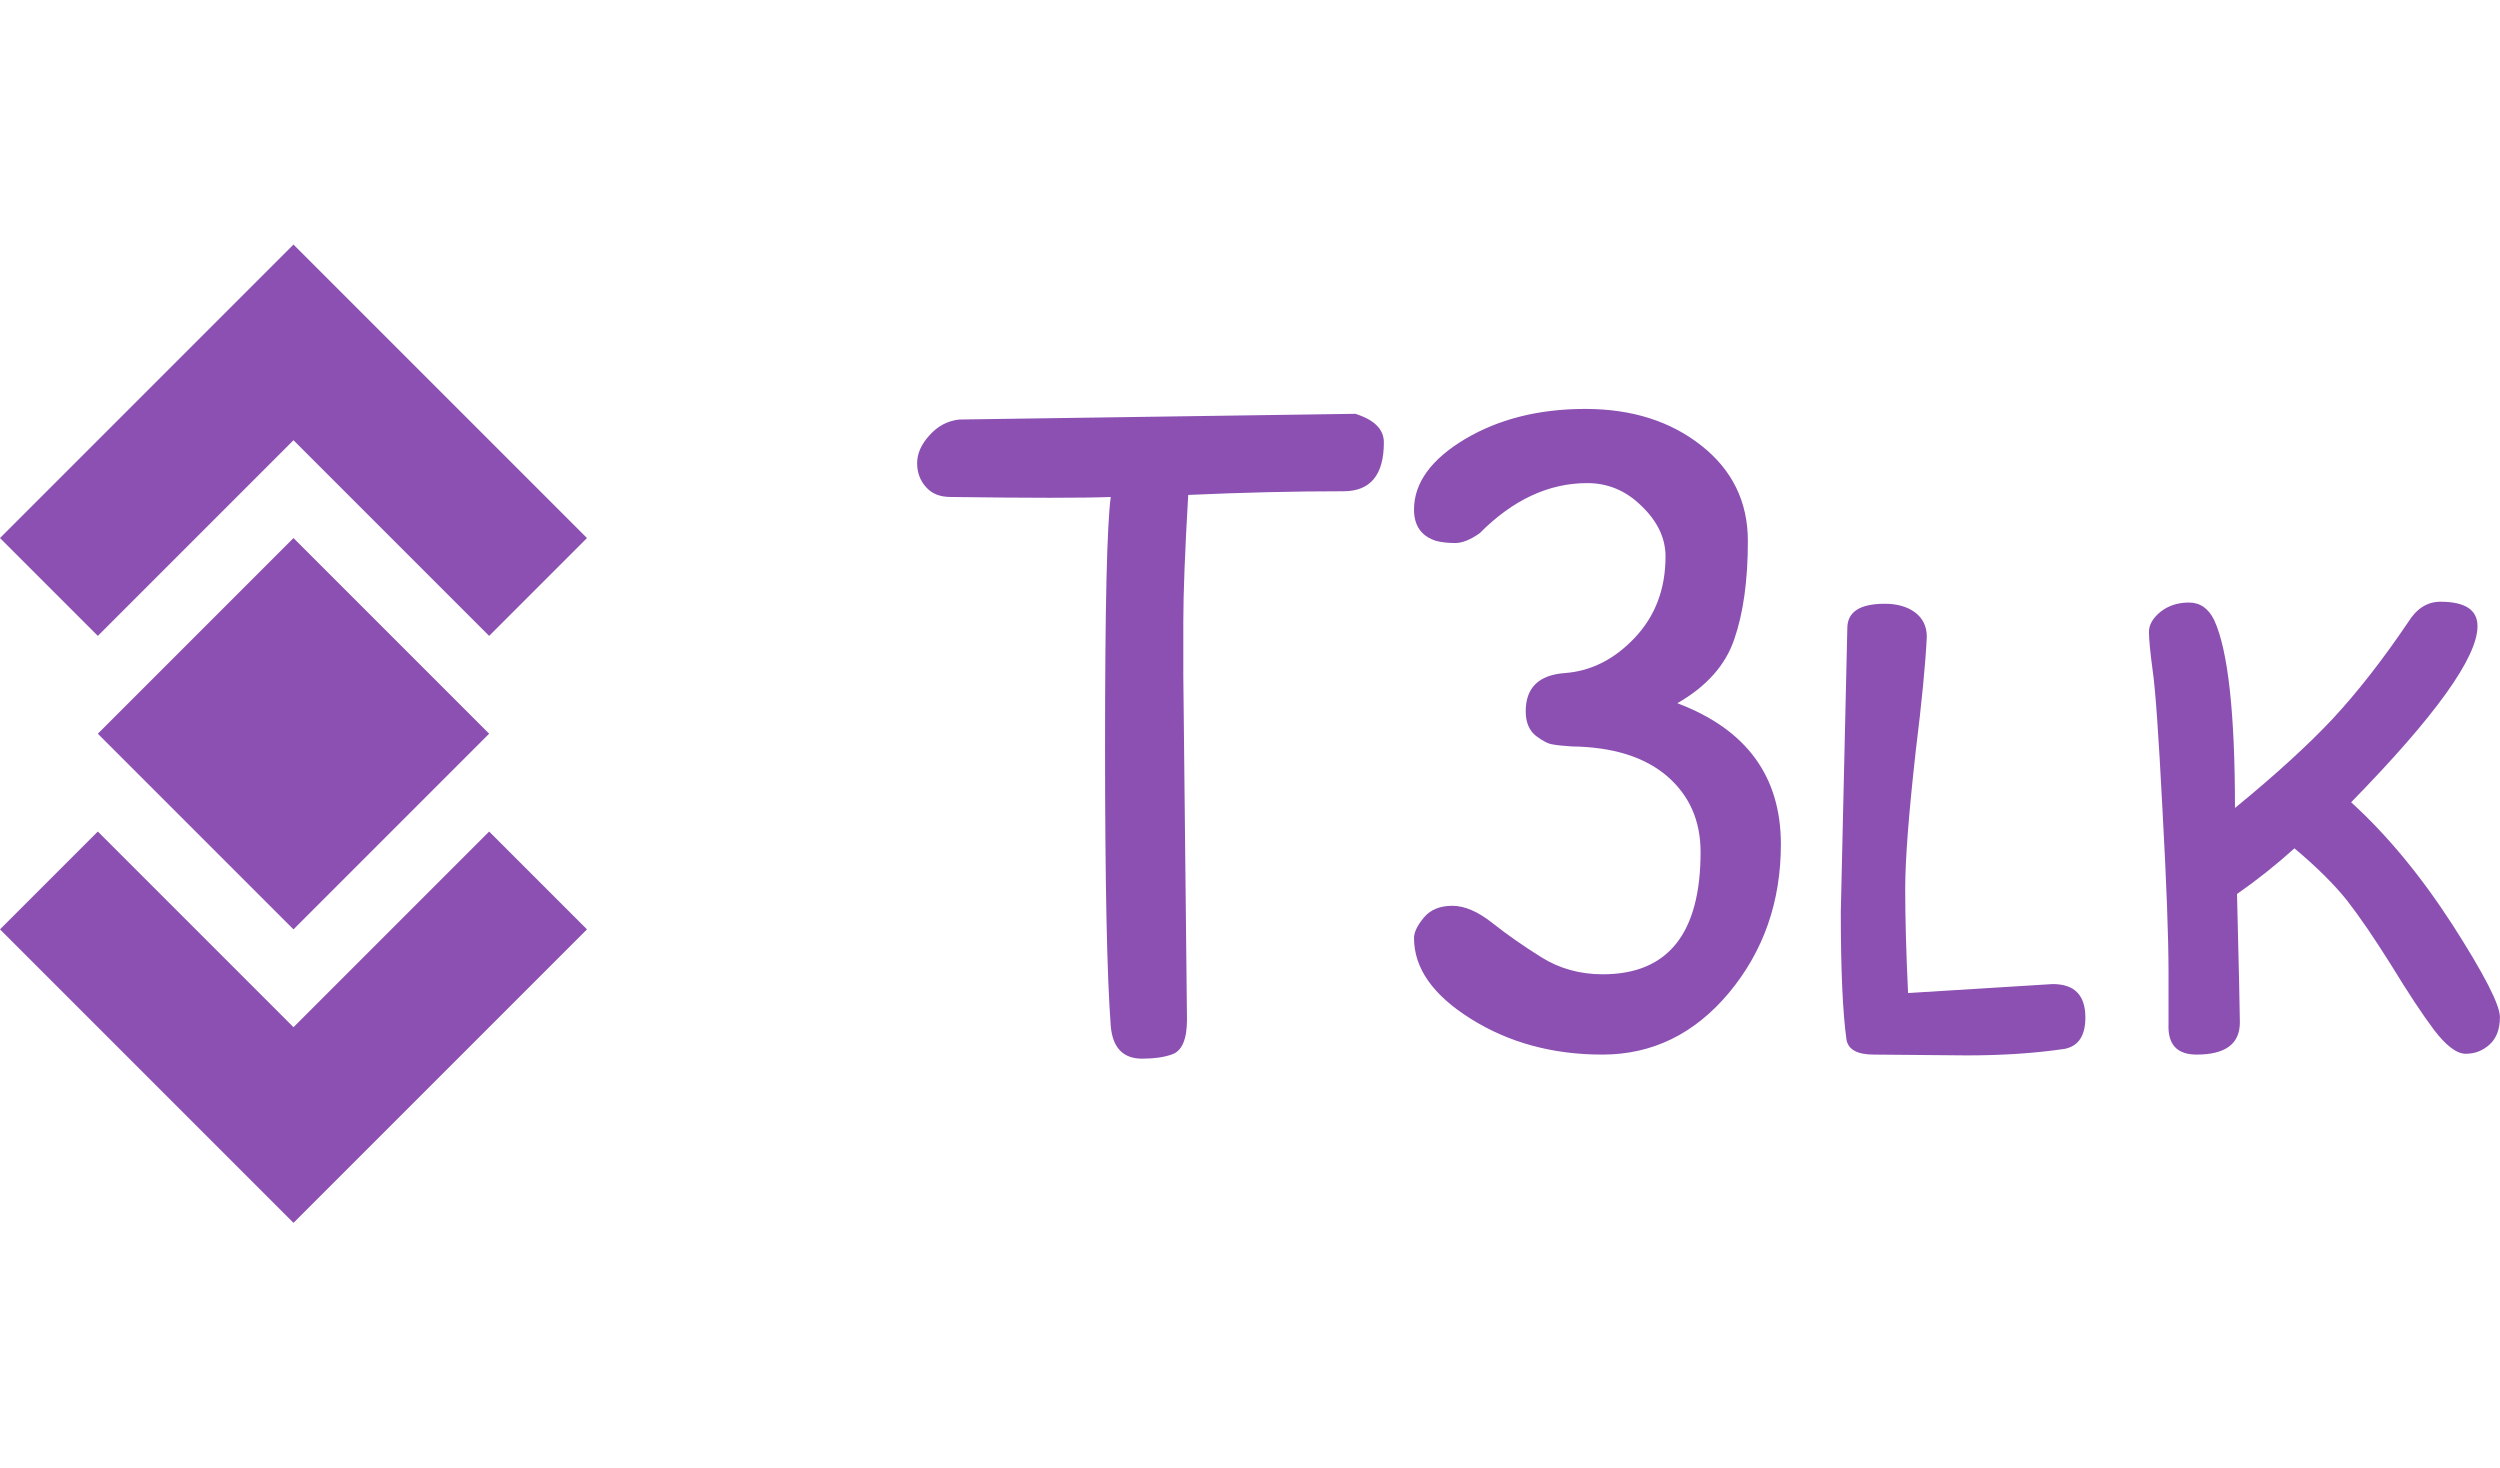
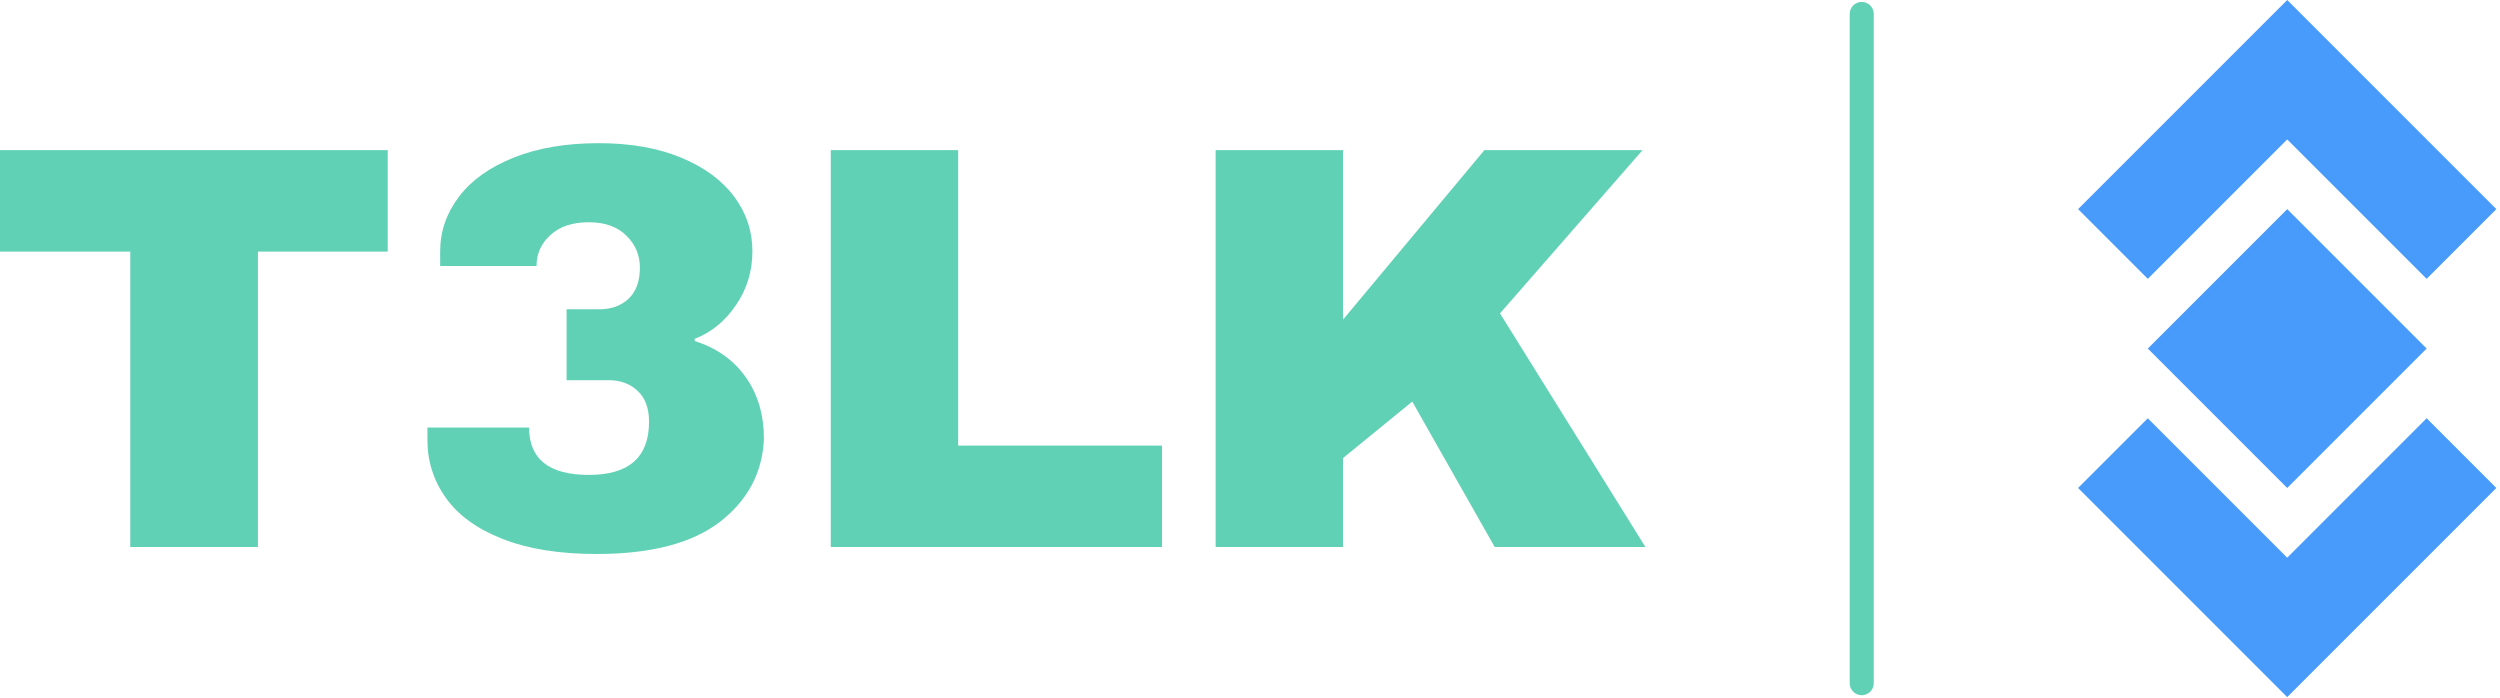
- <svg xmlns="http://www.w3.org/2000/svg" viewBox="0 0 61.332 36" width="61.332" height="36">
-   <g fill="#8b50b2" color="#8b50b2" transform="translate(0 6) scale(0.5)">
+ <svg xmlns="http://www.w3.org/2000/svg" viewBox="0 0 104 29" width="104" height="29">
+   <path fill="#61d1b6" fill-rule="nonzero" d="M16.13 4.51L10.73 4.51L10.73 16.80L5.42 16.80L5.42 4.51L0 4.51L0 0.29L16.13 0.29L16.13 4.51ZM24.91 0Q26.88 0 28.33 0.60Q29.78 1.20 30.54 2.22Q31.30 3.24 31.30 4.49L31.30 4.49Q31.30 5.74 30.62 6.73Q29.95 7.73 28.90 8.14L28.90 8.14L28.90 8.23Q30.26 8.66 31.02 9.73Q31.78 10.80 31.78 12.31L31.78 12.31Q31.68 14.42 29.94 15.76Q28.20 17.09 24.82 17.09L24.82 17.09Q22.49 17.09 20.90 16.46Q19.32 15.84 18.55 14.76Q17.78 13.68 17.78 12.34L17.78 12.34L17.78 11.83L22.01 11.83Q22.01 13.80 24.50 13.80L24.50 13.80Q27 13.80 27 11.59L27 11.59Q27 10.75 26.53 10.31Q26.06 9.86 25.32 9.86L25.32 9.86L23.57 9.86L23.57 6.91L24.94 6.91Q25.68 6.91 26.15 6.47Q26.62 6.02 26.62 5.18L26.62 5.18Q26.62 4.39 26.05 3.84Q25.49 3.29 24.50 3.29L24.50 3.29Q23.47 3.29 22.90 3.82Q22.32 4.34 22.32 5.11L22.32 5.11L18.31 5.11L18.31 4.51Q18.31 3.26 19.09 2.23Q19.87 1.20 21.37 0.60Q22.87 0 24.91 0L24.91 0ZM34.56 16.80L34.56 0.29L39.86 0.29L39.86 12.58L48.34 12.58L48.34 16.80L34.56 16.80ZM55.87 7.34L61.75 0.29L68.33 0.29L62.40 7.08L68.45 16.80L62.18 16.80L58.75 10.75L55.87 13.10L55.87 16.80L50.57 16.80L50.57 0.29L55.87 0.29L55.87 7.34Z" transform="translate(0, 5.956)" />
+   <line x1="77.448" y1="2%" x2="77.448" y2="98%" stroke="#61d1b6" stroke-linecap="round" />
+   <g fill="#489bfa" color="#489bfa" transform="translate(86.448 0) scale(0.6041667)">
    <svg width="29.0" height="48.0" x="0.0" y="0.0" viewBox="0 0 29 48">
      <path fill="currentColor" fill-rule="evenodd" d="M24 28.8l4.8 4.8L14.4 48 0 33.6l4.8-4.8 9.6 9.6 9.6-9.6zm-9.6-14.4L24 24l-9.6 9.6L4.8 24l9.6-9.6zm0-14.4l14.4 14.4-4.8 4.8-9.6-9.6-9.6 9.6L0 14.4 14.4 0z" />
    </svg>
  </g>
-   <path fill="#8b50b2" fill-rule="nonzero" d="M1.03 0.26L1.03 0.26L10.75 0.12Q11.45 0.34 11.45 0.82L11.45 0.82Q11.45 2.02 10.46 2.02L10.46 2.02Q8.66 2.02 6.65 2.11L6.65 2.11Q6.53 4.18 6.53 5.22Q6.53 6.26 6.53 6.55L6.53 6.55L6.62 14.98Q6.62 15.72 6.24 15.84L6.24 15.84Q5.95 15.94 5.52 15.94L5.52 15.94Q4.82 15.94 4.75 15.14L4.75 15.14Q4.61 13.30 4.61 8.24Q4.61 3.19 4.75 2.16L4.75 2.16Q4.25 2.18 3.26 2.18Q2.28 2.18 0.82 2.16L0.82 2.16Q0.43 2.16 0.22 1.92Q0 1.68 0 1.33Q0 0.98 0.30 0.65Q0.60 0.31 1.03 0.26ZM16.44 1.82L16.44 1.82Q15.02 1.82 13.80 3.05L13.80 3.05Q13.46 3.29 13.20 3.29Q12.94 3.29 12.74 3.24L12.74 3.24Q12.19 3.07 12.19 2.47L12.19 2.47Q12.19 1.49 13.44 0.74Q14.69 0 16.39 0Q18.10 0 19.24 0.90Q20.38 1.80 20.38 3.24Q20.38 4.68 20.05 5.64Q19.73 6.60 18.65 7.22L18.65 7.22Q21.19 8.18 21.19 10.68L21.19 10.68Q21.19 12.79 19.92 14.32Q18.65 15.84 16.81 15.84Q14.98 15.84 13.58 14.96Q12.19 14.09 12.19 12.98L12.19 12.98Q12.19 12.77 12.43 12.48Q12.67 12.19 13.13 12.19Q13.58 12.19 14.11 12.61Q14.64 13.03 15.31 13.45Q15.98 13.87 16.82 13.87L16.82 13.87Q19.22 13.87 19.22 10.87L19.22 10.87Q19.22 9.72 18.40 9.01Q17.57 8.30 16.06 8.28L16.06 8.28Q15.74 8.26 15.59 8.23Q15.43 8.21 15.18 8.02Q14.93 7.82 14.93 7.42L14.93 7.42Q14.93 6.55 15.89 6.48Q16.85 6.41 17.60 5.62Q18.36 4.82 18.36 3.62L18.36 3.62Q18.36 2.95 17.78 2.39Q17.21 1.82 16.44 1.82ZM25.75 15.86L25.75 15.86L23.47 15.84Q22.87 15.84 22.80 15.48L22.80 15.48Q22.66 14.47 22.66 12.34L22.66 12.34L22.82 5.38Q22.82 4.78 23.74 4.78L23.74 4.78Q24.19 4.78 24.48 4.99Q24.77 5.21 24.77 5.59L24.77 5.59Q24.72 6.60 24.50 8.38L24.50 8.38Q24.24 10.70 24.24 11.77Q24.24 12.84 24.31 14.33L24.31 14.33L27.86 14.11Q28.66 14.11 28.66 14.93L28.66 14.93Q28.66 15.60 28.15 15.70L28.15 15.70Q27.07 15.86 25.75 15.86ZM30.70 15.10L30.70 13.82Q30.70 12.53 30.55 9.80Q30.41 7.08 30.31 6.41Q30.22 5.74 30.22 5.47Q30.22 5.21 30.50 4.98Q30.79 4.75 31.20 4.75Q31.61 4.75 31.82 5.18L31.82 5.18Q32.33 6.29 32.33 9.79L32.33 9.79Q33.82 8.57 34.73 7.60Q35.64 6.62 36.58 5.23L36.58 5.23Q36.89 4.73 37.37 4.73L37.37 4.73Q38.28 4.73 38.28 5.33L38.28 5.33Q38.28 6.48 35.18 9.65L35.18 9.65Q36.50 10.85 37.67 12.66Q38.83 14.47 38.83 14.92Q38.83 15.36 38.58 15.59Q38.33 15.82 37.99 15.82Q37.66 15.82 37.21 15.23Q36.77 14.64 36.16 13.64Q35.54 12.65 35.08 12.06Q34.61 11.47 33.79 10.78L33.79 10.78Q33.10 11.40 32.38 11.90L32.38 11.90Q32.45 14.71 32.45 15.05L32.45 15.05Q32.45 15.84 31.39 15.84L31.39 15.84Q30.67 15.84 30.70 15.10L30.70 15.10Z" transform="translate(22.5, 10.032)" />
</svg>
